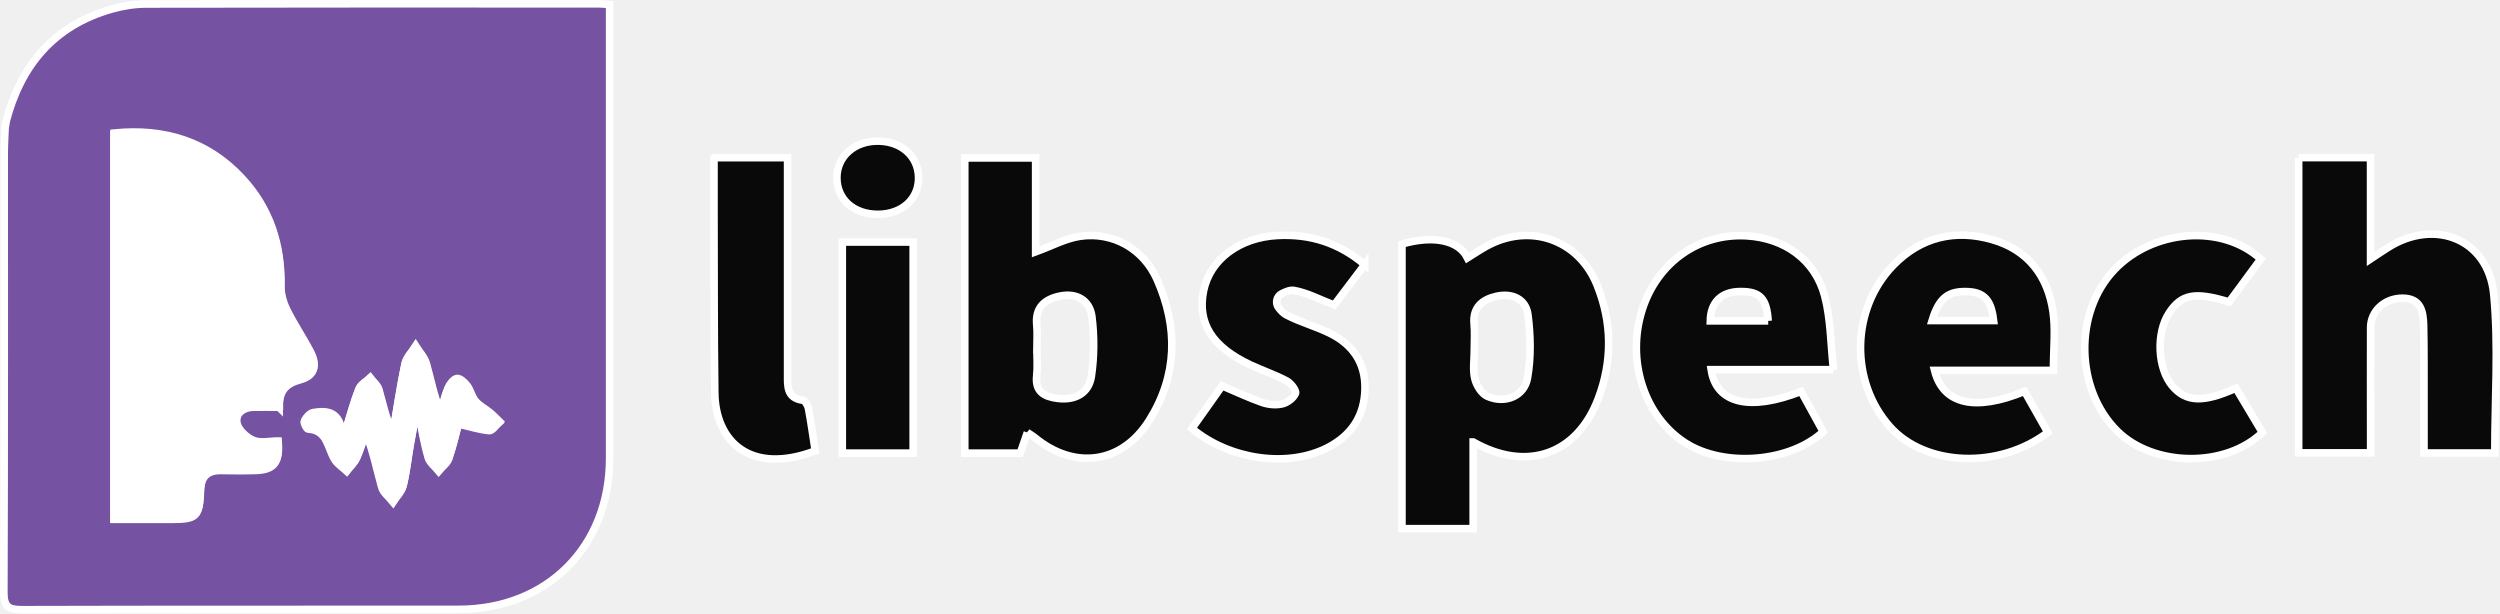
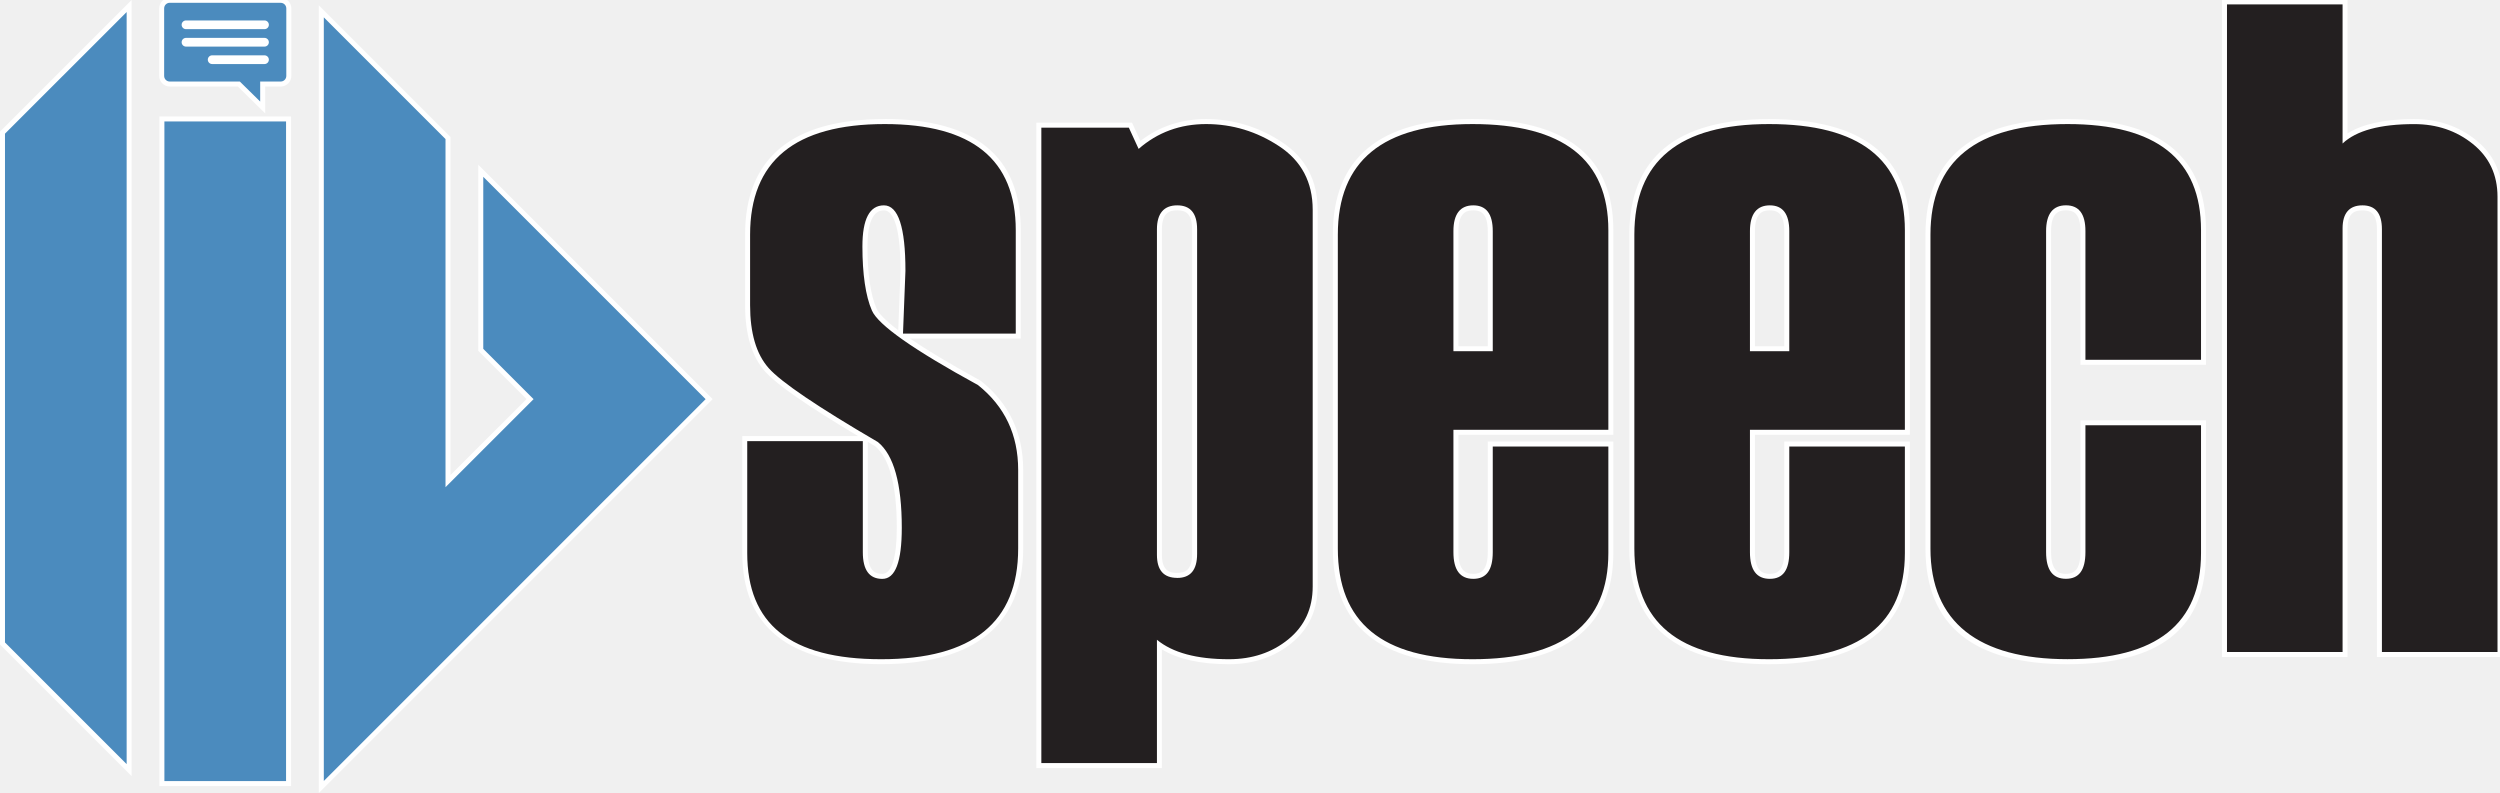
- <svg xmlns="http://www.w3.org/2000/svg" id="Layer_1" data-name="Layer 1" version="1.1" viewBox="0 0 661.84 162.41">
+ <svg xmlns="http://www.w3.org/2000/svg" id="Layer_1" data-name="Layer 1" version="1.1" viewBox="0 0 601.89 190.91">
  <defs>
    <style>
      .cls-1 {
-         fill: #090909;
+         fill: #231f20;
      }

      .cls-1, .cls-2, .cls-3 {
-         stroke: #fff;
-         stroke-miterlimit: 10;
-         stroke-width: 2px;
+         stroke-width: 0px;
      }

      .cls-2 {
-         fill: #7653a2;
+         fill: #4b8bbe;
      }

      .cls-3 {
        fill: #fff;
      }
    </style>
  </defs>
-   <path class="cls-2" d="M1.59,32.29C5.48,17.25,14.3,6.77,29.54,2.41c2.94-.84,6.08-1.34,9.14-1.35,39.98-.09,79.95-.06,119.93-.05.69,0,1.39.09,2.78.18v4.46c0,38.57.02,77.15,0,115.72-.02,23.37-16.52,39.92-39.89,39.95-38.57.05-77.14-.03-115.7.09-3.62.01-4.79-.83-4.78-4.66.15-38.71.09-77.43.1-116.14,0-2.25.15-4.49.24-6.74.09-.53.17-1.06.26-1.58ZM73.95,107.52c-.07-4.29,1.83-6.27,5.52-7.26,3.81-1.02,4.63-3.49,2.69-7.2-1.96-3.74-4.35-7.25-6.22-11.04-.94-1.91-1.61-4.2-1.57-6.3.2-10.91-2.9-20.6-10.38-28.61-9.09-9.72-20.47-13.2-33.76-11.9v102c5.13,0,10.03,0,14.92,0,7.05,0,7.68-.53,7.95-7.62.14-3.72,1.88-5.38,5.53-5.32,3.1.05,6.2.09,9.29-.02,4.68-.16,6.22-2.1,5.71-7.5-2.17,0-4.66.62-6.55-.18-1.84-.77-4-2.79-4.36-4.6-.51-2.54,1.51-4.39,4.41-4.45,2.1-.05,4.2,0,6.81,0ZM91.75,113.18l-1.32.49c-.89-4.81-4.1-5.04-7.51-4.45-.88.15-1.81,1.19-2.26,2.06-.22.41.58,1.98.98,2.01,5.29.31,5.1,5.2,7.15,8.24.77,1.14,2.04,1.94,3.08,2.9.89-1.13,2.02-2.16,2.6-3.43.99-2.18,1.64-4.51,2.43-6.78,2,4.94,2.9,9.76,4.22,14.45.42,1.48,1.98,2.64,3.01,3.94.9-1.4,2.25-2.69,2.63-4.23.87-3.54,1.25-7.2,1.87-10.8.42-2.46.92-4.9,1.39-7.35.36.02.72.04,1.08.06.75,3.53,1.31,7.11,2.33,10.56.4,1.35,1.82,2.39,2.78,3.57.91-1.09,2.23-2.04,2.66-3.3,1.15-3.35,1.92-6.82,2.55-9.16,3.2.74,5.67,1.53,8.19,1.75.79.07,1.71-1.39,2.58-2.15-.81-.78-1.58-1.61-2.45-2.33-1.27-1.04-2.82-1.82-3.86-3.05-.97-1.14-1.27-2.84-2.18-4.07-.66-.89-1.92-2.05-2.73-1.92-.91.14-1.91,1.48-2.34,2.51-.85,2.06-1.34,4.27-1.98,6.42-1.82-4.41-2.59-8.7-3.77-12.87-.48-1.68-1.86-3.11-2.83-4.65-.96,1.52-2.43,2.94-2.78,4.59-1.29,6.15-2.21,12.38-3.26,18.58-1.81-3.87-2.6-7.8-3.7-11.65-.33-1.16-1.51-2.08-2.3-3.12-1.02.96-2.5,1.74-2.97,2.92-1.32,3.32-2.22,6.81-3.29,10.24Z" />
-   <path class="cls-1" d="M271.98,114.5c-.75,2.16-1.3,3.72-1.9,5.46h-14.67V41.81h18.76v24.87c4.2-1.51,7.93-3.58,11.87-4.14,8.59-1.21,16.66,3.3,20.28,11.48,5.6,12.65,5.42,25.35-2.08,37.27-7.24,11.51-19.78,13.21-30.31,4.54-.48-.4-1.03-.71-1.96-1.34ZM274.5,92.47c0,2.33.21,4.68-.05,6.98-.48,4.25,1.98,5.57,5.5,6.02,4.65.59,8.3-1.32,8.98-5.85.77-5.15.79-10.56.15-15.74-.54-4.42-4.06-6.42-8.5-5.5-3.94.81-6.58,2.98-6.12,7.61.21,2.14.04,4.32.03,6.48Z" />
-   <path class="cls-1" d="M390,117.01v22.94h-18.85v-75.33c8.15-2.4,14.99-1.09,17.34,3.66,1.66-1.03,3.26-2.11,4.94-3.05,11.42-6.34,24.42-1.93,29.33,10.15,4.05,9.97,4.14,20.2.32,30.23-5.62,14.73-18.91,19.43-33.07,11.4ZM390.29,92.79c0,2.5-.42,5.09.14,7.46.41,1.75,1.76,3.96,3.29,4.65,4.67,2.09,9.84.04,10.68-4.87.94-5.43.82-11.21.11-16.7-.55-4.24-4.28-5.84-8.42-4.88-3.68.85-6.27,2.93-5.84,7.35.22,2.31.04,4.66.04,6.99Z" />
-   <path class="cls-1" d="M608.52,41.73h19.05v26.84c1.52-1,3.04-2.05,4.6-3.03,12.44-7.87,26.61-2.21,28.01,12.36,1.32,13.8.28,27.83.28,42.02h-18.74c0-4.97,0-9.9,0-14.84-.01-6.33.04-12.66-.1-18.98-.09-3.68-.72-7.18-5.64-7.16-4.67.02-8.37,3.39-8.39,7.74-.03,9.32,0,18.65,0,27.97v5.23h-19.05V41.73Z" />
-   <path class="cls-1" d="M485.38,97.85h-32.38c1.33,8.99,10.23,11.11,23.81,5.78,1.93,3.52,3.91,7.1,5.86,10.65-8.82,8.15-26.23,9.53-36.44,3.01-10.98-7.01-15.79-21.94-11.43-35.43,4.02-12.44,15.01-20.17,27.61-19.42,10.01.59,18.14,6.33,20.66,15.96,1.59,6.08,1.56,12.58,2.31,19.47ZM468.1,84.95c-.38-6.01-2.17-7.83-7.45-7.77-4.97.05-7.78,2.84-7.88,7.77h15.34Z" />
-   <path class="cls-1" d="M543.62,98.05h-31.48c2.26,9.01,10.71,10.95,23.84,5.56,2.03,3.59,4.1,7.25,6.15,10.87-12.96,9.83-32.45,9.01-41.8-1.51-10.67-12-10.37-31.18.92-42.77,7.25-7.44,16.3-9.58,26.15-6.76,9.41,2.68,14.72,9.57,16.1,19.05.7,4.82.12,9.83.12,15.55ZM511.49,84.87h16.3c-.53-4.35-1.77-7.37-6.53-7.65-5.36-.31-7.88,1.46-9.77,7.65Z" />
-   <path class="cls-1" d="M361.3,70.05c-2.92,3.86-5.61,7.41-8.11,10.71-3.8-1.47-7.09-3.24-10.58-3.87-1-.18-2.12.27-3.26.84-1.39.69-1.82,2.48-.88,3.7.62.81,1.29,1.53,2.11,1.96,3.66,1.9,7.74,2.99,11.45,4.82,6.01,2.96,9.46,7.79,9.33,14.71-.13,7.17-3.57,12.31-9.88,15.57-10.45,5.4-25.89,3.32-35.94-5.05,2.64-3.72,5.3-7.48,8-11.29,3.7,1.56,7.09,3.19,10.63,4.41,1.65.57,3.67.75,5.35.35,1.35-.32,2.96-1.56,3.45-2.79.28-.71-1.2-2.68-2.31-3.27-3.07-1.63-6.4-2.75-9.56-4.22-10.19-4.75-14.18-11.09-12.47-19.61,1.68-8.36,9.54-14.18,19.64-14.68,8.52-.43,16.08,1.88,23.03,7.72Z" />
-   <path class="cls-1" d="M598.5,68.58c-2.91,3.95-5.66,7.68-8.37,11.36-9.08-2.76-12.63-2.08-15.91,2.93-3.47,5.31-3.05,14.68.88,19.32,3.62,4.27,8.14,4.49,16.83.58,2.32,3.88,4.67,7.83,7,11.73-9.74,9.41-28.78,9.14-38.4-.37-11.17-11.05-11.55-31.42-.79-42.71,10.19-10.71,28.48-12.24,38.76-2.84Z" />
-   <path class="cls-1" d="M189.03,41.75h19.47c0,2.85,0,5.46,0,8.07,0,16.46,0,32.92,0,49.39,0,3.04-.25,6.17,4.04,6.76.6.08,1.33,1.37,1.49,2.2.7,3.74,1.22,7.51,1.79,11.19-17.08,6.46-26.42-2.4-26.59-15.38-.21-16.46-.16-32.92-.21-49.38-.01-4.14,0-8.27,0-12.84Z" />
-   <path class="cls-1" d="M222.99,64.08h18.76v55.87h-18.76v-55.87Z" />
-   <path class="cls-1" d="M232.41,56.74c-6.43,0-10.88-3.99-10.85-9.74.03-5.64,4.72-9.74,11.01-9.64,6.12.1,10.48,4.03,10.6,9.55.13,5.72-4.36,9.82-10.76,9.83Z" />
-   <path class="cls-3" d="M73.87,107.81c-2.61,0-4.71-.04-6.81,0-2.91.07-4.92,1.91-4.41,4.45.36,1.81,2.52,3.83,4.36,4.6,1.89.79,4.37.18,6.55.18.51,5.39-1.03,7.34-5.71,7.5-3.09.11-6.2.07-9.29.02-3.64-.05-5.38,1.61-5.53,5.32-.27,7.09-.91,7.61-7.95,7.62-4.89,0-9.79,0-14.92,0V35.51c13.28-1.3,24.66,2.18,33.76,11.9,7.49,8,10.59,17.69,10.38,28.61-.04,2.1.63,4.39,1.57,6.3,1.86,3.78,4.26,7.3,6.22,11.04,1.94,3.7,1.12,6.18-2.69,7.2-3.68.99-5.59,2.97-5.52,7.26Z" />
-   <path class="cls-3" d="M91.67,113.46c1.07-3.42,1.97-6.91,3.29-10.24.47-1.18,1.95-1.96,2.97-2.92.79,1.03,1.97,1.95,2.3,3.12,1.1,3.84,1.89,7.78,3.7,11.65,1.06-6.2,1.97-12.43,3.26-18.58.35-1.65,1.82-3.07,2.78-4.59.97,1.54,2.35,2.97,2.83,4.65,1.18,4.17,1.95,8.47,3.77,12.87.64-2.15,1.12-4.36,1.98-6.42.43-1.04,1.43-2.37,2.34-2.51.81-.13,2.08,1.03,2.73,1.92.91,1.23,1.2,2.92,2.18,4.07,1.04,1.22,2.59,2,3.86,3.05.87.71,1.64,1.55,2.45,2.33-.86.76-1.79,2.22-2.58,2.15-2.52-.22-4.99-1.02-8.19-1.75-.63,2.33-1.4,5.81-2.55,9.16-.43,1.26-1.75,2.21-2.66,3.3-.96-1.18-2.38-2.22-2.78-3.57-1.02-3.45-1.59-7.03-2.33-10.56-.36-.02-.72-.04-1.08-.06-.46,2.45-.96,4.89-1.39,7.35-.62,3.6-1,7.26-1.87,10.8-.38,1.53-1.72,2.82-2.63,4.23-1.04-1.3-2.6-2.46-3.01-3.94-1.32-4.7-2.22-9.51-4.22-14.45-.79,2.27-1.44,4.6-2.43,6.78-.58,1.27-1.72,2.3-2.6,3.43-1.04-.96-2.31-1.76-3.08-2.9-2.04-3.03-1.85-7.92-7.15-8.24-.4-.02-1.2-1.59-.98-2.01.46-.87,1.39-1.91,2.26-2.06,3.41-.59,6.62-.36,7.51,4.45l1.32-.49Z" />
+   <g>
+     <polygon class="cls-2" points=".6 154.92 .6 31.93 31.09 1.45 31.09 185.41 .6 154.92" />
+     <path class="cls-3" d="M30.49,2.9v181.07L1.2,154.68V32.18L30.49,2.9M31.69,0l-2.05,2.05L.35,31.33l-.35.35v123.49l.35.35,29.29,29.29,2.05,2.05V0h0Z" />
+   </g>
+   <g>
+     <rect class="cls-2" x="38.98" y="28.64" width="30.49" height="160" />
+     <path class="cls-3" d="M68.87,29.24v158.81h-29.29V29.24h29.29M70.07,28.04h-31.69v161.21h31.69V28.04h0Z" />
+   </g>
+   <g>
+     <polygon class="cls-2" points="77.36 2.73 107.86 33.23 107.86 115.84 127.61 96.1 115.75 84.24 115.75 41.12 170.73 96.1 149.59 117.23 146.06 120.75 116.77 150.05 77.36 189.46 77.36 2.73" />
+     <path class="cls-3" d="M77.96,4.18l9.09,9.09,20.21,20.21v83.81l9.09-9.09,12.11-12.1-12.11-12.11v-41.42l53.53,53.53-20.71,20.71-3.53,3.52-29.29,29.3-38.39,38.39V4.18M76.76,1.28v189.63l2.05-2.05,38.39-38.39,29.29-29.3,3.53-3.52,20.71-20.71.85-.85-.85-.85-53.53-53.53-2.05-2.05v44.81l.35.35,11.26,11.26-11.26,11.25-7.04,7.04V32.98l-.35-.35-20.21-20.21-9.09-9.09-2.05-2.05h0Z" />
+   </g>
+   <g>
+     <path class="cls-2" d="M57.5,20.22h-16.62c-1.07,0-1.95-.87-1.95-1.95V2.02c0-1.07.87-1.95,1.95-1.95h26.7c1.07,0,1.95.87,1.95,1.95v16.25c0,1.07-.87,1.95-1.95,1.95h-4.34v5.65l-5.74-5.65ZM51.08,13.92c-.25,0-.45.2-.45.45s.2.45.45.45h12.6c.25,0,.45-.2.45-.45s-.2-.45-.45-.45h-12.6ZM44.78,9.72c-.25,0-.45.2-.45.45s.2.45.45.45h18.9c.25,0,.45-.2.45-.45s-.2-.45-.45-.45h-18.9ZM44.78,5.52c-.25,0-.45.2-.45.45s.2.45.45.45h18.9c.25,0,.45-.2.45-.45s-.2-.45-.45-.45h-18.9Z" />
+     <path class="cls-3" d="M67.58.68c.74,0,1.35.6,1.35,1.35v16.25c0,.74-.6,1.35-1.35,1.35h-4.94v4.82l-4.9-4.82h-16.87c-.74,0-1.35-.6-1.35-1.35V2.02c0-.74.6-1.35,1.35-1.35h26.7M44.78,7.02h18.9c.58,0,1.05-.47,1.05-1.05s-.47-1.05-1.05-1.05h-18.9c-.58,0-1.05.47-1.05,1.05s.47,1.05,1.05,1.05M44.78,11.22h18.9c.58,0,1.05-.47,1.05-1.05s-.47-1.05-1.05-1.05h-18.9c-.58,0-1.05.47-1.05,1.05s.47,1.05,1.05,1.05M51.08,15.42h12.6c.58,0,1.05-.47,1.05-1.05s-.47-1.05-1.05-1.05h-12.6c-.58,0-1.05.47-1.05,1.05s.47,1.05,1.05,1.05M67.58-.52h-26.7c-1.4,0-2.55,1.14-2.55,2.55v16.25c0,1.4,1.14,2.55,2.55,2.55h16.38l4.55,4.47,2.04,2.01v-6.48h3.74c1.4,0,2.55-1.14,2.55-2.55V2.02c0-1.4-1.14-2.55-2.55-2.55h0Z" />
+   </g>
+   <g>
+     <g>
+       <path class="cls-1" d="M212.18,159.31c-21.81,0-32.88-8.8-32.88-26.15v-27.56h29.03v27.35c0,5.21,2.33,5.82,4.09,5.82,3.38,0,4.09-6.36,4.09-11.69,0-10.42-1.86-17.21-5.54-20.19-14.63-8.54-23.27-14.39-26.34-17.84-3.08-3.47-4.64-8.71-4.64-15.57v-16.96c0-18.07,11.11-27.24,33.02-27.24s32.14,8.8,32.14,26.15v25.5h-28c4.26,3.05,10.47,6.82,18.61,11.27l.05.03.04.03c6.57,5.24,9.89,12.28,9.89,20.91v18.92c0,18.07-11.29,27.24-33.56,27.24ZM212.81,50.04c-3.04,0-4.58,3.13-4.58,9.29,0,6.7.75,11.81,2.24,15.2.67,1.51,2.78,3.56,6.31,6.13l.6-15.48c0-9.9-1.58-15.14-4.58-15.14Z" />
+       <path class="cls-3" d="M213.01,29.87c21.03,0,31.54,8.52,31.54,25.55v24.9h-27.15l.59-15.11c0-10.51-1.73-15.77-5.18-15.77s-5.18,3.3-5.18,9.89.76,11.96,2.29,15.44c1.53,3.48,10.04,9.46,25.54,17.94,6.45,5.15,9.67,11.96,9.67,20.44v18.92c0,17.76-10.99,26.64-32.96,26.64s-32.27-8.52-32.27-25.55v-26.96h27.83v26.75c0,4.28,1.56,6.42,4.69,6.42s4.69-4.09,4.69-12.29c0-10.66-1.92-17.54-5.76-20.66-14.52-8.48-23.27-14.41-26.27-17.78-3-3.37-4.49-8.43-4.49-15.17v-16.96c0-17.76,10.81-26.64,32.42-26.64M213.01,28.67c-22.31,0-33.62,9.37-33.62,27.84v16.96c0,7.01,1.61,12.38,4.8,15.96,2.8,3.16,10.15,8.26,22.4,15.56h-27.88v28.16c0,17.75,11.26,26.75,33.47,26.75s34.16-9.37,34.16-27.84v-18.92c0-8.82-3.4-16.02-10.12-21.38l-.08-.07-.09-.05c-7.76-4.25-13.19-7.56-16.98-10.14h26.68v-26.1c0-17.75-11.02-26.75-32.74-26.75h0ZM216.24,79.49c-3.35-2.53-4.74-4.16-5.2-5.2-1.46-3.31-2.19-8.34-2.19-14.96,0-5.77,1.34-8.69,3.98-8.69,1.48,0,3.98,1.89,3.98,14.57l-.55,14.29h0ZM212.42,138.16c-1.62,0-3.49-.59-3.49-5.22v-26.55c.57.33,1.14.67,1.73,1.01,3.48,2.89,5.25,9.51,5.25,19.67,0,7.15-1.24,11.09-3.49,11.09h0Z" />
+     </g>
+     <g>
+       <path class="cls-1" d="M250.11,184.32V30.14h22.06l2.18,4.74c4.54-3.72,9.93-5.61,16.04-5.61,6.42,0,12.44,1.83,17.91,5.43,5.54,3.65,8.35,8.98,8.35,15.83v90.68c0,5.46-2.05,9.89-6.1,13.19-4.01,3.26-8.95,4.92-14.67,4.92-7.24,0-12.86-1.37-16.73-4.07v29.08h-29.03ZM283.42,50.04c-2.92,0-4.28,1.64-4.28,5.16v78.39c0,3.37,1.36,4.95,4.28,4.95s4.19-1.64,4.19-5.16V55.2c0-3.52-1.33-5.16-4.19-5.16Z" />
+       <path class="cls-3" d="M290.38,29.87c6.33,0,12.19,1.78,17.58,5.33,5.39,3.55,8.08,8.66,8.08,15.33v90.68c0,5.29-1.96,9.53-5.88,12.72-3.92,3.19-8.68,4.78-14.29,4.78-7.77,0-13.54-1.56-17.33-4.68v29.68h-27.83V30.74h21.07l2.35,5.11c4.57-3.99,9.99-5.98,16.26-5.98M283.42,139.14c3.19,0,4.79-1.92,4.79-5.76V55.2c0-3.84-1.6-5.76-4.79-5.76s-4.88,1.92-4.88,5.76v78.39c0,3.7,1.63,5.54,4.88,5.54M290.38,28.67c-5.99,0-11.3,1.77-15.82,5.26l-1.7-3.7-.32-.7h-23.04v155.38h30.23v-28.57c3.92,2.37,9.33,3.57,16.13,3.57,5.87,0,10.93-1.7,15.05-5.05,4.19-3.41,6.32-8.01,6.32-13.65V50.53c0-7.07-2.9-12.56-8.62-16.33-5.56-3.67-11.7-5.53-18.24-5.53h0ZM283.42,137.94c-1.82,0-3.68-.52-3.68-4.34V55.2c0-4.02,1.86-4.56,3.68-4.56s3.59.54,3.59,4.56v78.17c0,4.02-1.81,4.56-3.59,4.56h0Z" />
+     </g>
+     <g>
+       <path class="cls-1" d="M354.51,159.31c-21.91,0-33.02-9.16-33.02-27.24V56.51c0-18.07,11.11-27.24,33.02-27.24s33.31,8.8,33.31,26.15v48.66h-37.3v28.87c0,5.21,2.39,5.82,4.18,5.82s4.09-.6,4.09-5.82v-26.04h29.03v26.26c0,17.35-11.21,26.15-33.31,26.15ZM358.8,83.96v-28.32c0-5.02-2.33-5.6-4.09-5.6s-4.18.58-4.18,5.6v28.32h8.27Z" />
+       <path class="cls-3" d="M354.51,29.87c21.81,0,32.71,8.52,32.71,25.55v48.06h-37.3v29.46c0,4.28,1.59,6.42,4.78,6.42s4.69-2.14,4.69-6.42v-25.44h27.83v25.66c0,17.03-10.91,25.55-32.71,25.55s-32.42-8.88-32.42-26.64V56.51c0-17.76,10.81-26.64,32.42-26.64M349.92,84.56h9.47v-28.92c0-4.13-1.56-6.2-4.69-6.2s-4.78,2.07-4.78,6.2v28.92M354.51,28.67c-22.31,0-33.62,9.37-33.62,27.84v75.56c0,18.47,11.31,27.84,33.62,27.84s33.91-9,33.91-26.75v-26.86h-30.23v26.64c0,4.62-1.86,5.22-3.49,5.22s-3.58-.59-3.58-5.22v-28.26h37.3v-49.26c0-17.75-11.41-26.75-33.91-26.75h0ZM351.12,83.36v-27.72c0-4.43,1.91-5,3.58-5s3.49.57,3.49,5v27.72h-7.07Z" />
+     </g>
+     <g>
+       <path class="cls-1" d="M425.9,159.31c-21.91,0-33.02-9.16-33.02-27.24V56.51c0-18.07,11.11-27.24,33.02-27.24s33.31,8.8,33.31,26.15v48.66h-37.3v28.87c0,5.21,2.39,5.82,4.18,5.82s4.09-.6,4.09-5.82v-26.04h29.03v26.26c0,17.35-11.21,26.15-33.31,26.15ZM430.18,83.96v-28.32c0-5.02-2.33-5.6-4.09-5.6s-4.18.58-4.18,5.6v28.32h8.27Z" />
+       <path class="cls-3" d="M425.9,29.87c21.81,0,32.71,8.52,32.71,25.55v48.06h-37.3v29.46c0,4.28,1.59,6.42,4.78,6.42s4.69-2.14,4.69-6.42v-25.44h27.83v25.66c0,17.03-10.91,25.55-32.71,25.55s-32.42-8.88-32.42-26.64V56.51c0-17.76,10.81-26.64,32.42-26.64M421.31,84.56h9.47v-28.92c0-4.13-1.56-6.2-4.69-6.2s-4.78,2.07-4.78,6.2v28.92M425.9,28.67c-22.31,0-33.62,9.37-33.62,27.84v75.56c0,18.47,11.31,27.84,33.62,27.84s33.91-9,33.91-26.75v-26.86h-30.23v26.64c0,4.62-1.86,5.22-3.49,5.22s-3.58-.59-3.58-5.22v-28.26h37.3v-49.26c0-17.75-11.41-26.75-33.91-26.75h0ZM422.51,83.36v-27.72c0-4.43,1.91-5,3.58-5s3.49.57,3.49,5v27.72h-7.07Z" />
+     </g>
+     <g>
+       <path class="cls-1" d="M497.78,159.31c-22.3,0-33.61-9.16-33.61-27.24V56.51c0-18.07,11.31-27.24,33.61-27.24s32.73,8.8,32.73,26.15v31.8h-29.03v-31.59c0-5.02-2.33-5.6-4.09-5.6s-4.18.58-4.18,5.6v77.3c0,5.21,2.39,5.82,4.18,5.82s4.09-.6,4.09-5.82v-31.15h29.03v31.37c0,17.35-11.01,26.15-32.73,26.15Z" />
+       <path class="cls-3" d="M497.78,29.87c21.42,0,32.13,8.52,32.13,25.55v31.2h-27.83v-30.99c0-4.13-1.56-6.2-4.69-6.2s-4.78,2.07-4.78,6.2v77.3c0,4.28,1.59,6.42,4.78,6.42s4.69-2.14,4.69-6.42v-30.55h27.83v30.77c0,17.03-10.71,25.55-32.13,25.55s-33.01-8.88-33.01-26.64V56.51c0-17.76,11-26.64,33.01-26.64M497.78,28.67c-22.7,0-34.21,9.37-34.21,27.84v75.56c0,18.47,11.51,27.84,34.21,27.84s33.33-9,33.33-26.75v-31.97h-30.23v31.75c0,4.62-1.86,5.22-3.49,5.22s-3.58-.59-3.58-5.22V55.64c0-4.43,1.91-5,3.58-5s3.49.57,3.49,5v32.19h30.23v-32.4c0-17.75-11.21-26.75-33.33-26.75h0Z" />
+     </g>
+     <g>
+       <path class="cls-1" d="M572.86,157.57V55.2c0-4.63-2.33-5.16-4.09-5.16-2.85,0-4.18,1.57-4.18,4.95v102.58h-29.03V.46h29.03v32.8c3.52-2.65,9.11-3.99,16.64-3.99,5.57,0,10.45,1.65,14.5,4.92,4.09,3.3,6.17,7.73,6.17,13.19v110.2h-29.03Z" />
+       <path class="cls-3" d="M563.99,1.06v33.49c3.31-3.12,9.06-4.67,17.24-4.67,5.45,0,10.16,1.59,14.12,4.78,3.96,3.19,5.94,7.43,5.94,12.72v109.6h-27.83V55.2c0-3.84-1.56-5.76-4.69-5.76s-4.78,1.85-4.78,5.54v101.99h-27.83V1.06h27.83M565.19-.14h-30.23v158.31h30.23V54.99c0-3.83,1.81-4.34,3.58-4.34s3.49.54,3.49,4.56v102.97h30.23V47.38c0-5.65-2.15-10.24-6.39-13.66-4.16-3.35-9.17-5.05-14.88-5.05-7.02,0-12.4,1.16-16.04,3.45V-.14h0Z" />
+     </g>
+   </g>
</svg>
